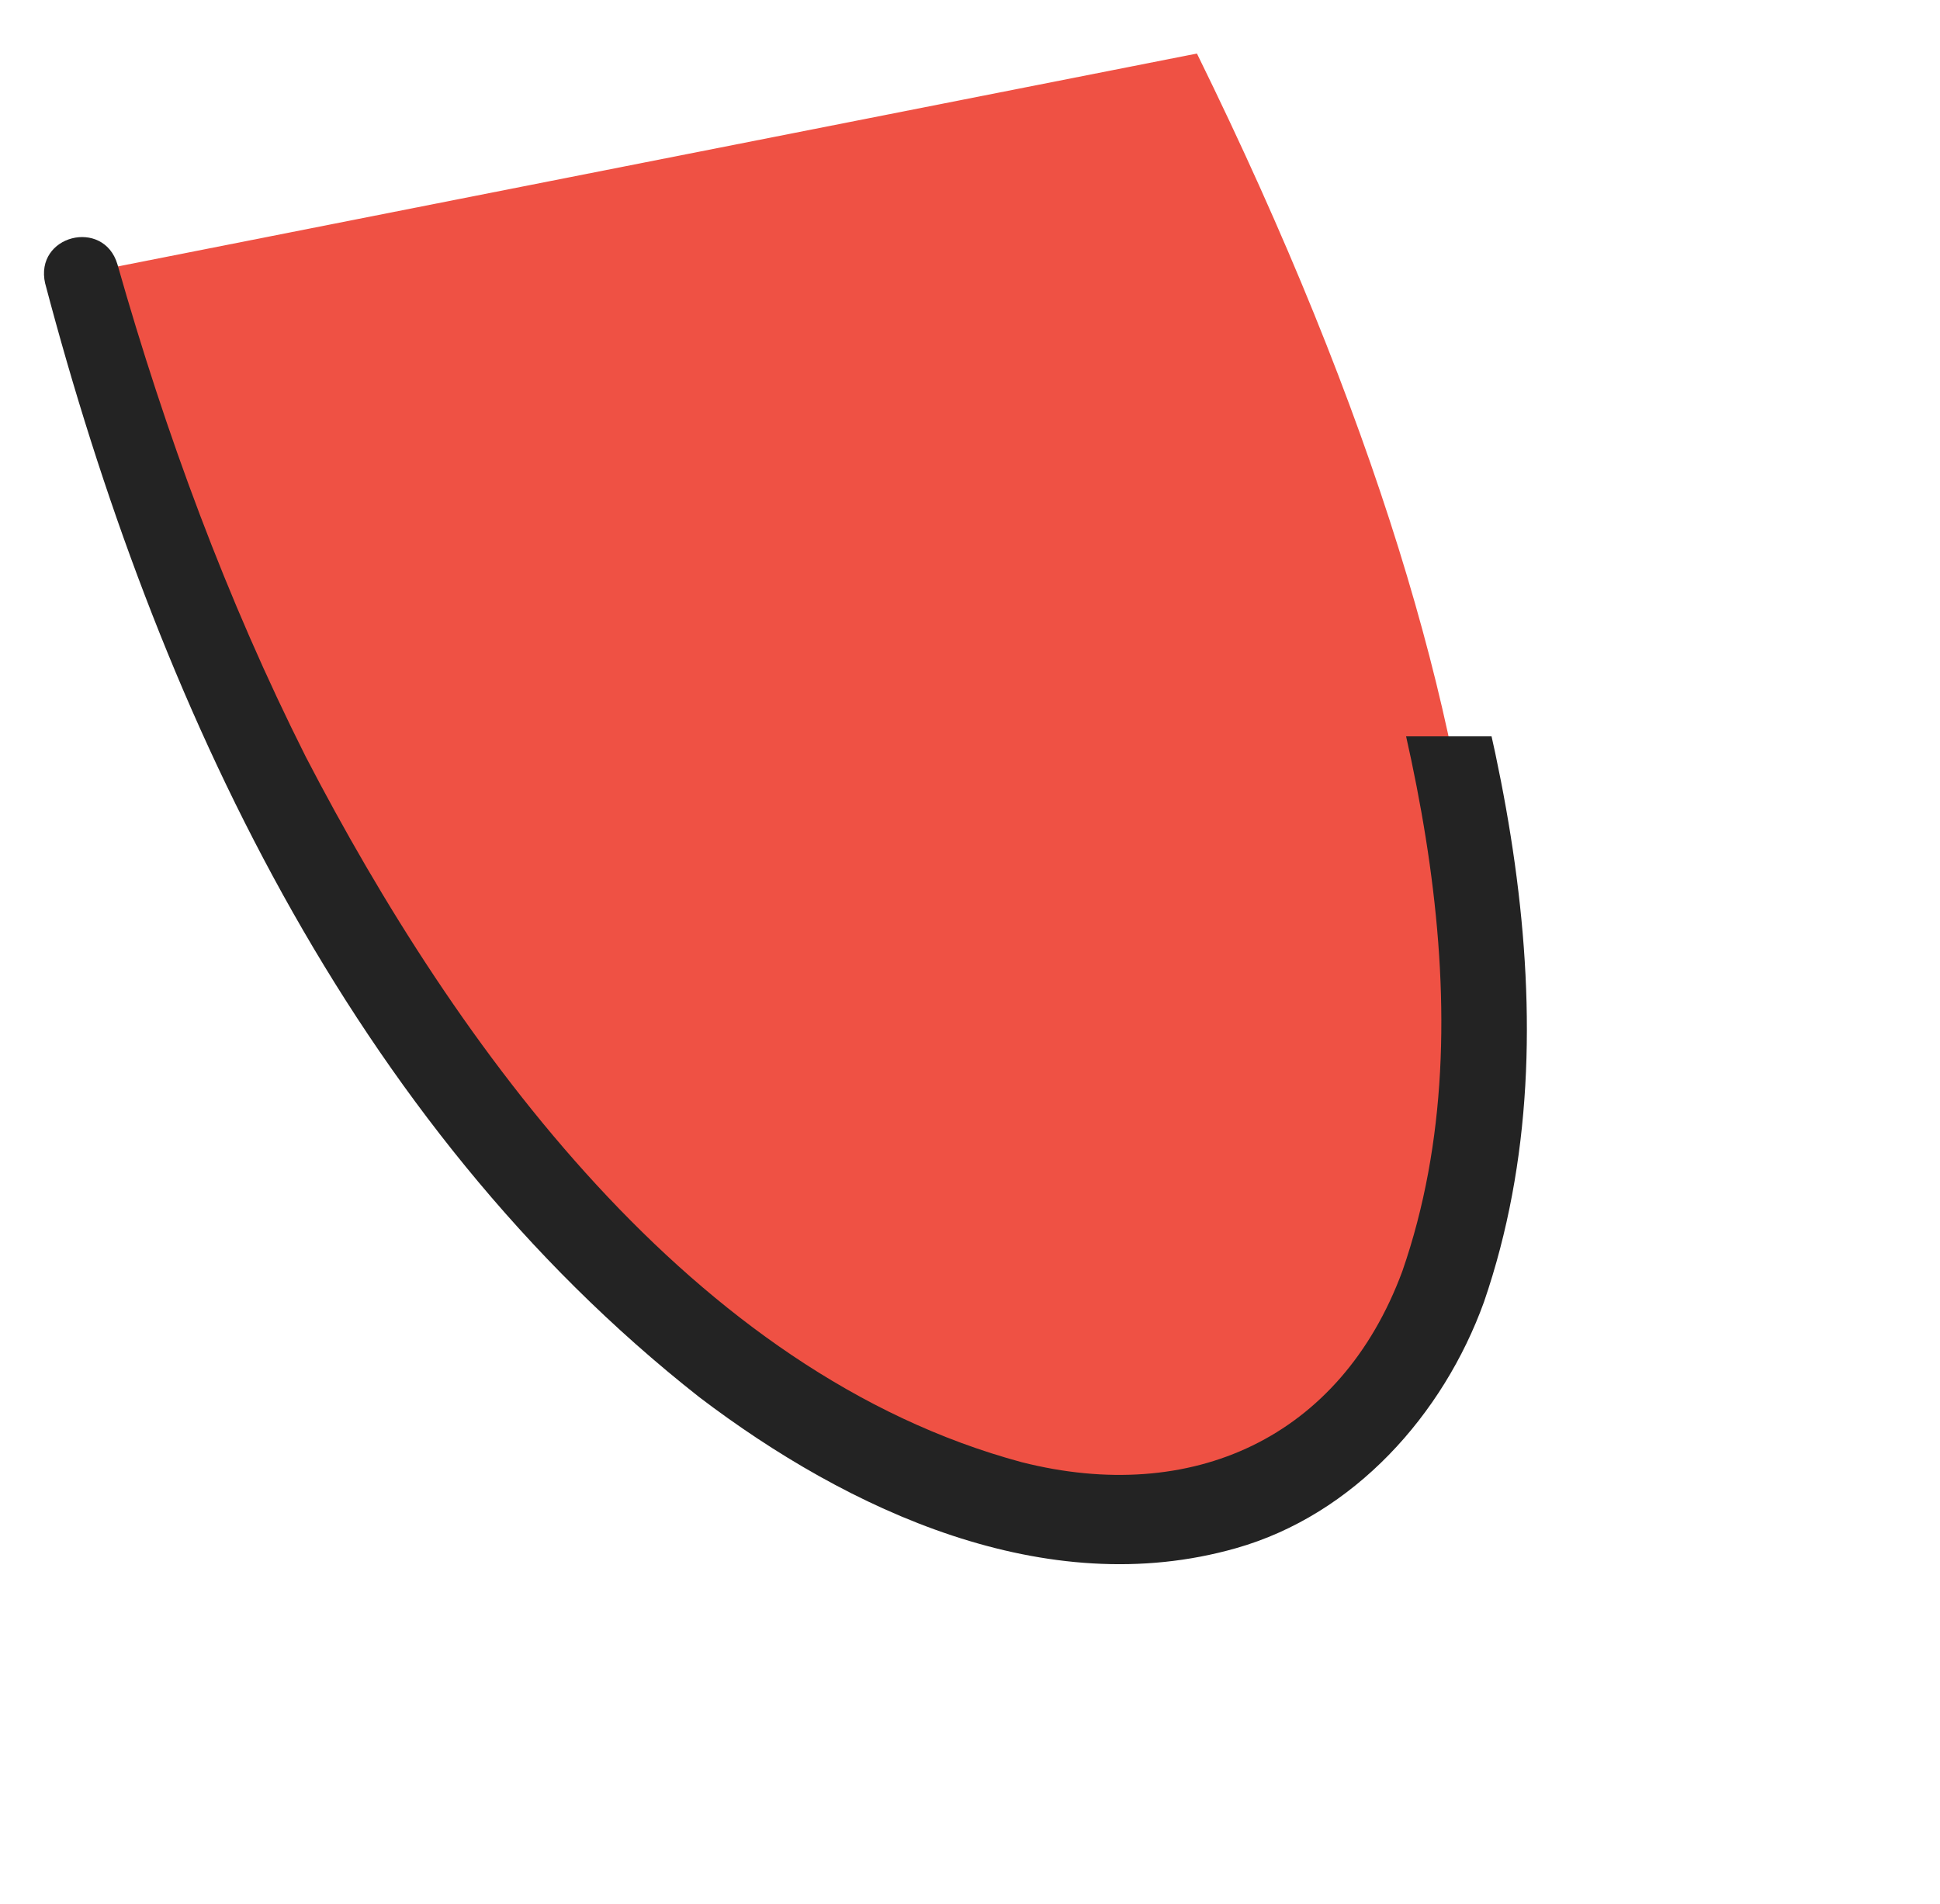
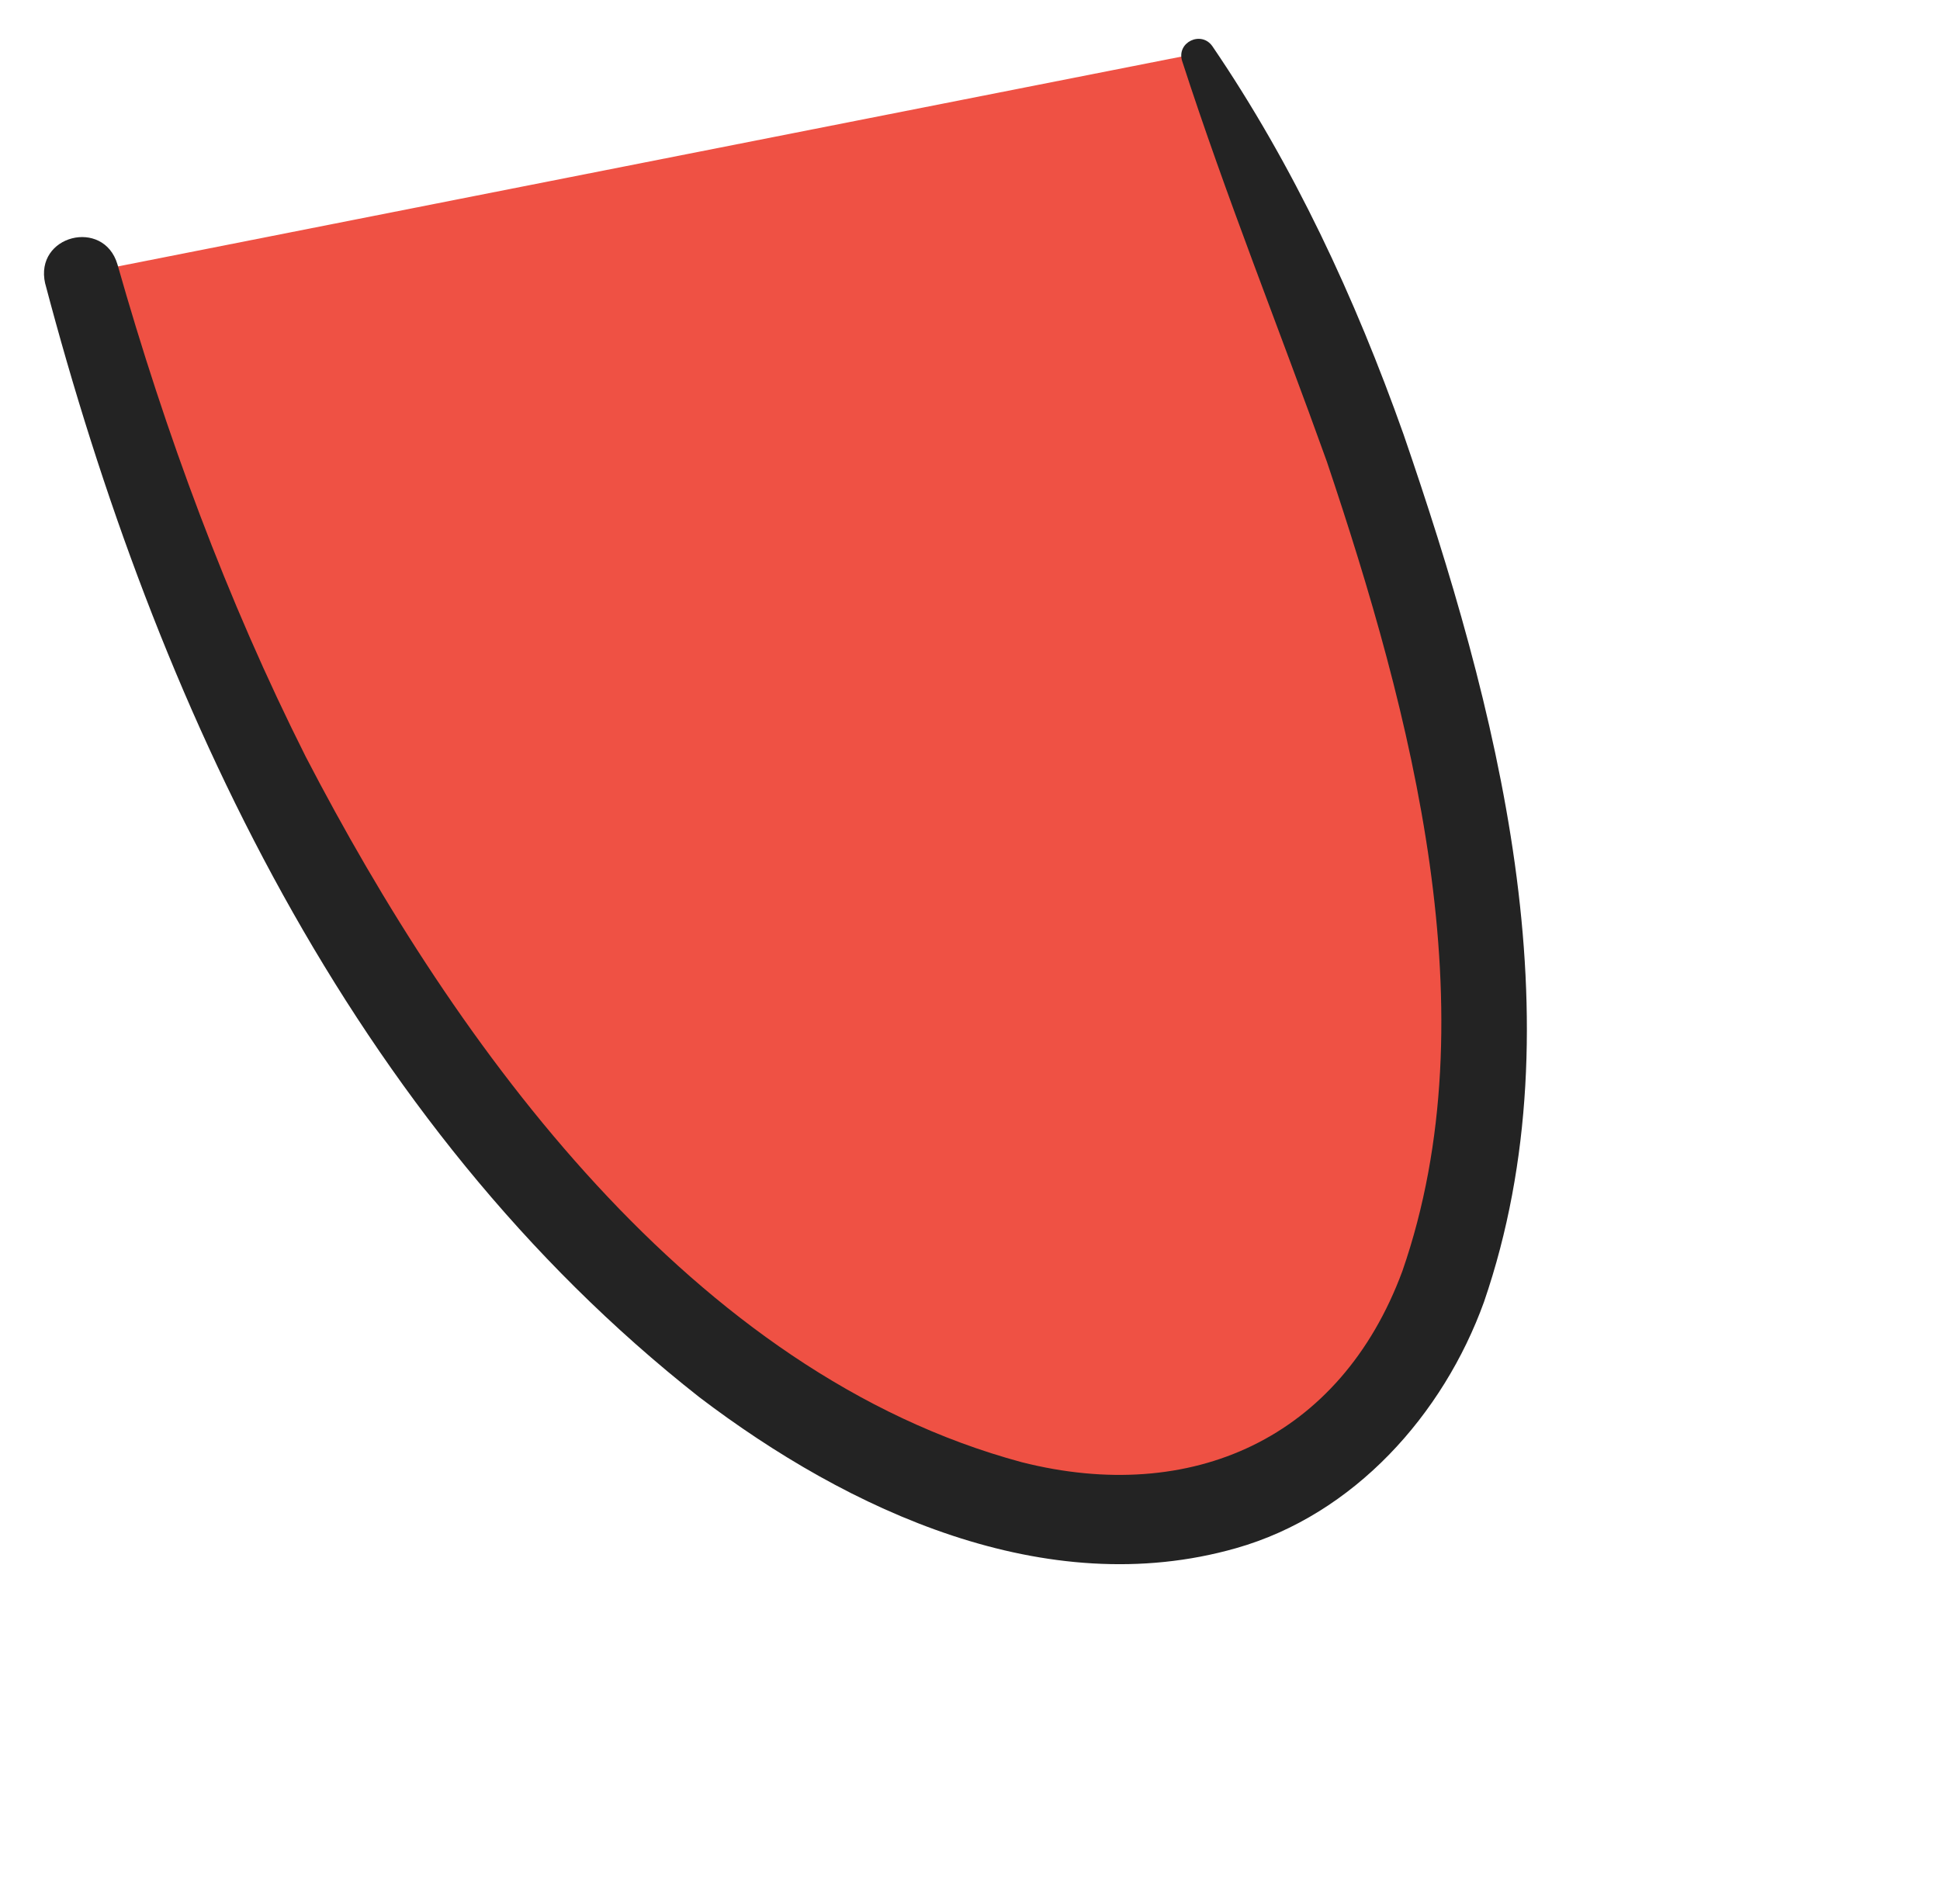
<svg xmlns="http://www.w3.org/2000/svg" width="216" height="212" viewBox="226 318 216 212" data-detail="1">
-   <defs>
-     <clipPath id="wing-outline">
-       <path d="M0 0H320V400H600V600H0Z" />
-     </clipPath>
-   </defs>
+   <defs />
  <g>
    <g id="Group 1597882157">
      <path id="Vector_14" d="M359.267 323.962L277.109 340.167L235.03 348.477C246.805 392.372 265.086 425.894 285.061 448.985C352.425 526.867 438.953 486.065 359.267 323.962Z" fill="#EF5144" />
-       <path clip-path="url(#wing-outline)" id="Vector_15" d="M231.028 349.557C243.353 396.279 265.038 443.055 303.862 473.587C320.449 486.204 342.41 496.448 363.628 490.401C376.756 486.672 386.695 475.525 391.225 462.989C401.999 431.642 392.603 396.433 382.271 366.37C376.874 351.161 370.063 336.478 360.981 323.139C359.738 321.385 356.966 322.709 357.619 324.793C362.557 340.04 368.428 354.611 373.732 369.404C383.121 397.33 392.07 430.955 382.137 459.558C375.243 478.181 358.677 485.613 339.77 480.83C303.087 470.949 276.816 434.6 260.041 402.266C251.235 384.753 244.426 366.266 239.07 347.418C237.528 342.261 229.798 344.194 231.029 349.576L231.028 349.557Z" fill="#232323" />
+       <path id="Vector_15" d="M231.028 349.557C243.353 396.279 265.038 443.055 303.862 473.587C320.449 486.204 342.41 496.448 363.628 490.401C376.756 486.672 386.695 475.525 391.225 462.989C401.999 431.642 392.603 396.433 382.271 366.37C376.874 351.161 370.063 336.478 360.981 323.139C359.738 321.385 356.966 322.709 357.619 324.793C362.557 340.04 368.428 354.611 373.732 369.404C383.121 397.33 392.07 430.955 382.137 459.558C375.243 478.181 358.677 485.613 339.77 480.83C303.087 470.949 276.816 434.6 260.041 402.266C251.235 384.753 244.426 366.266 239.07 347.418C237.528 342.261 229.798 344.194 231.029 349.576L231.028 349.557Z" fill="#232323" />
    </g>
  </g>
</svg>
